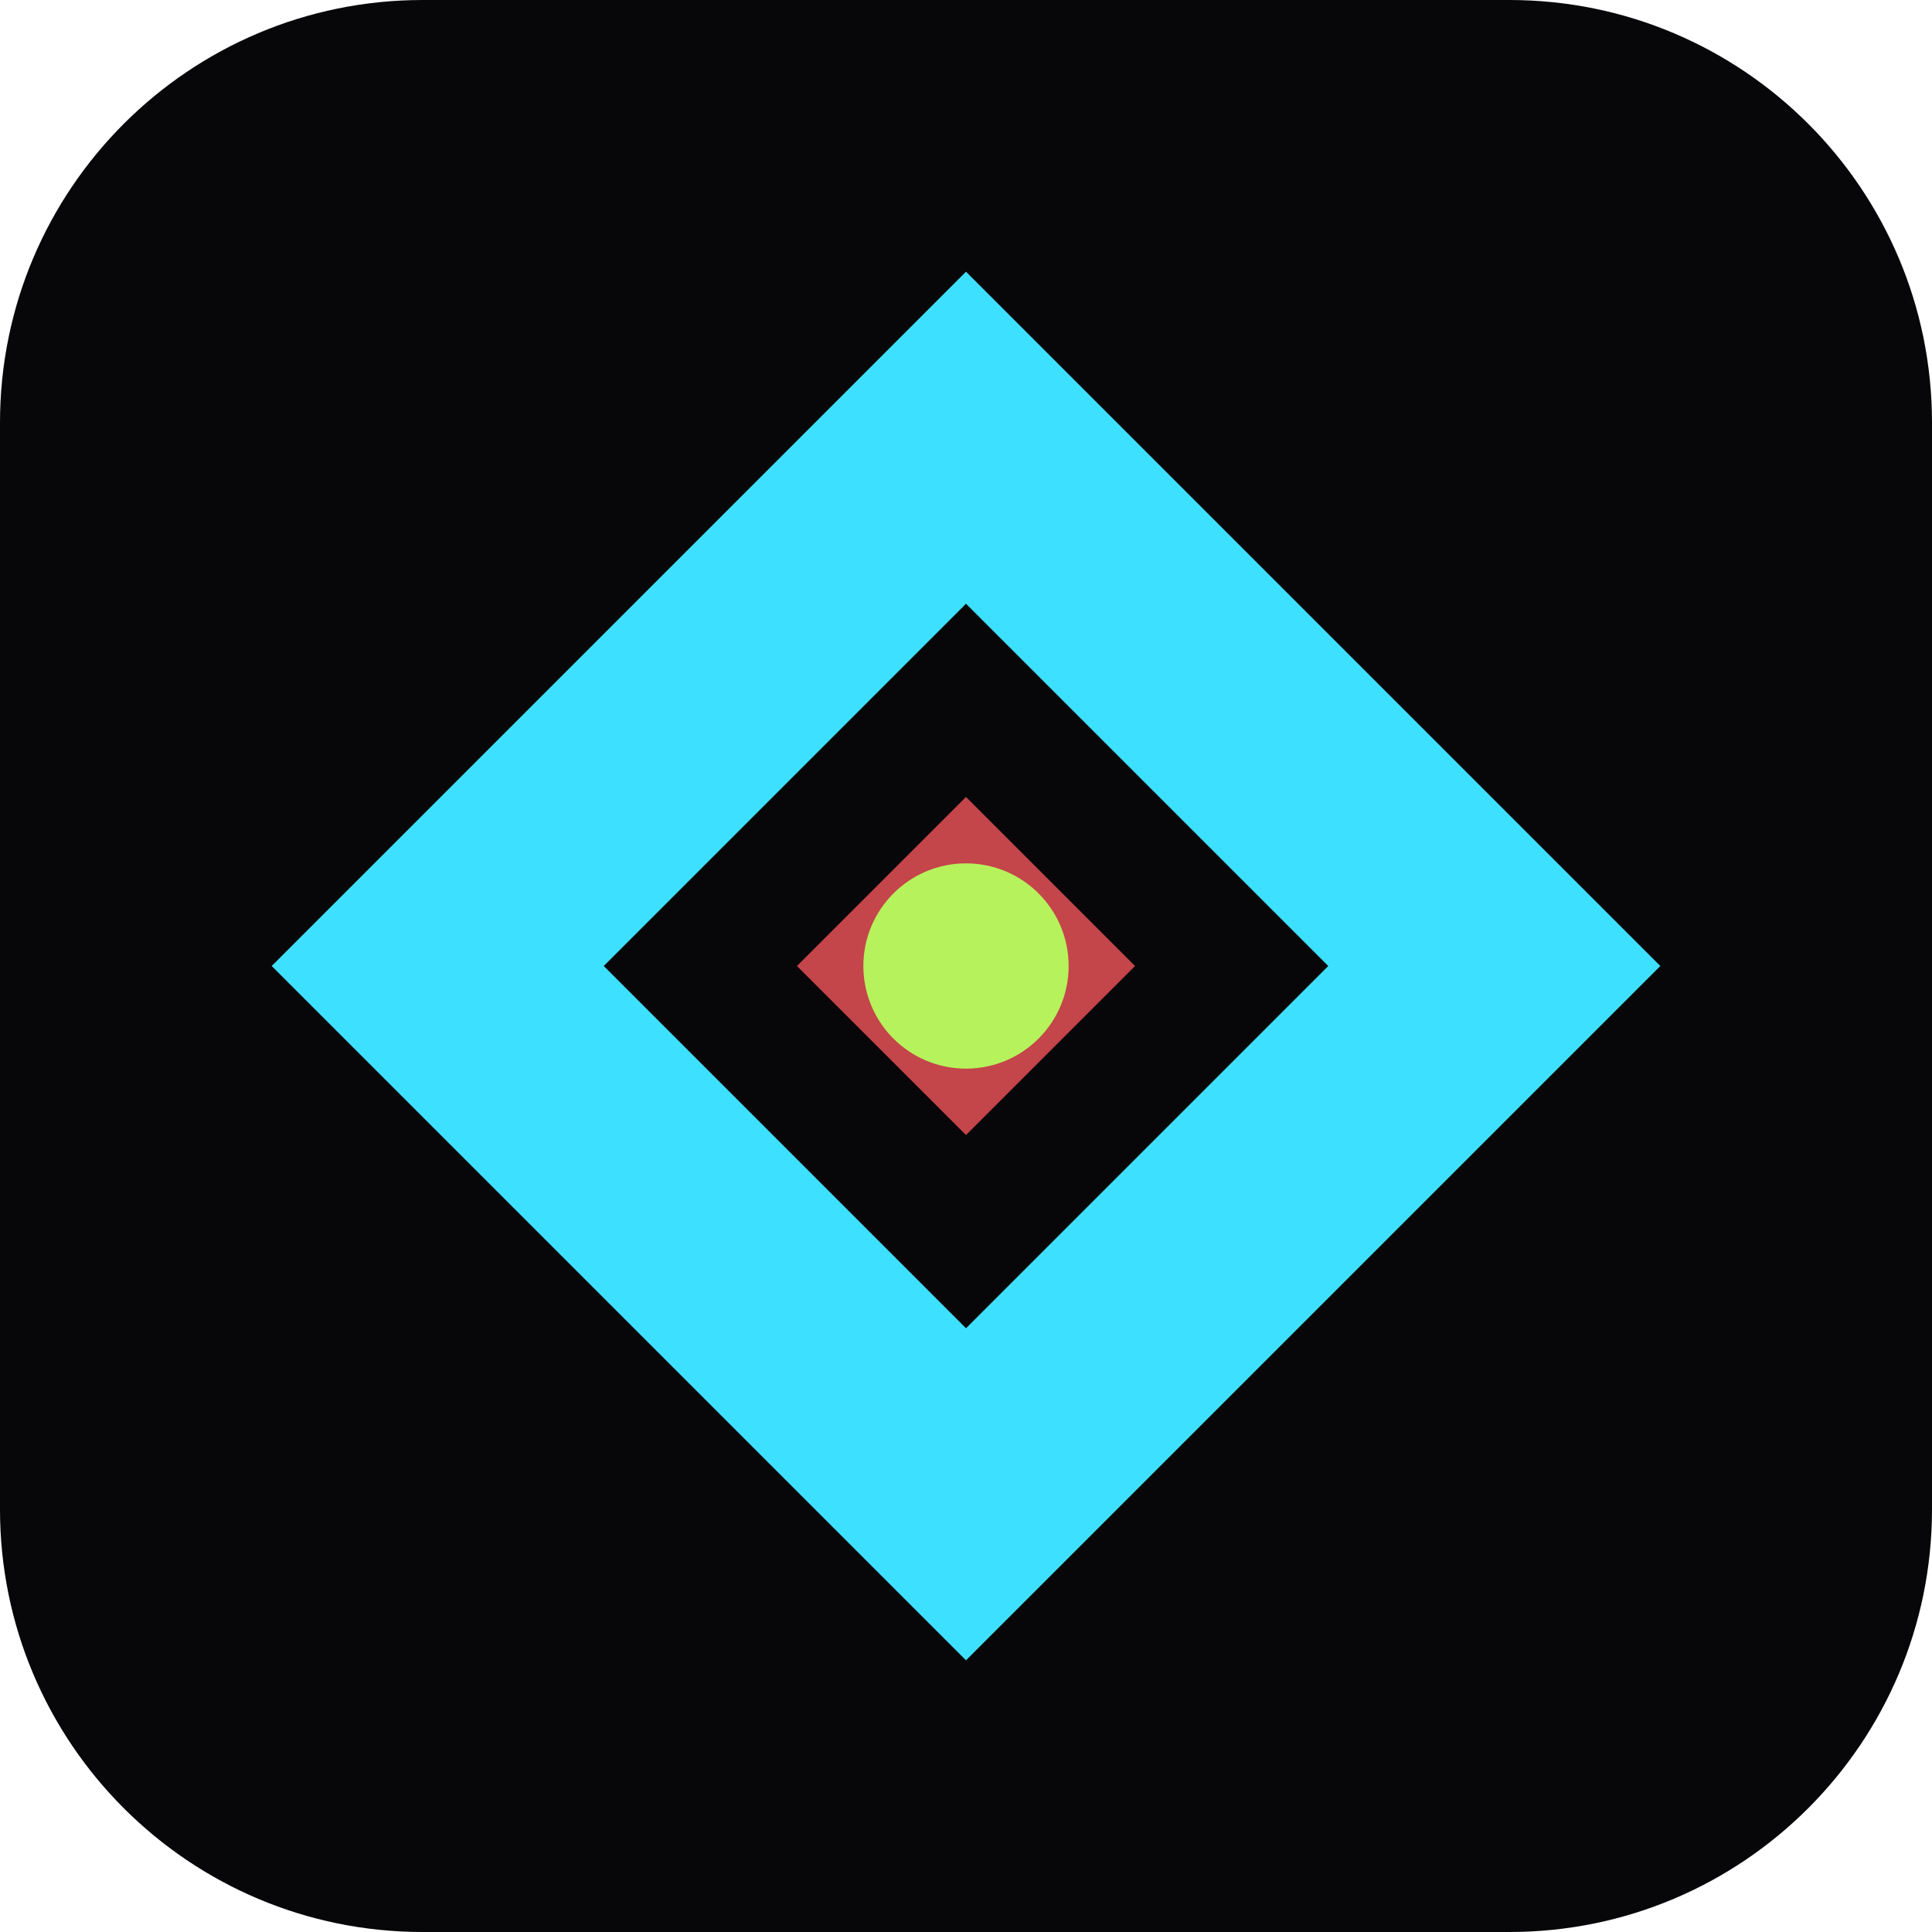
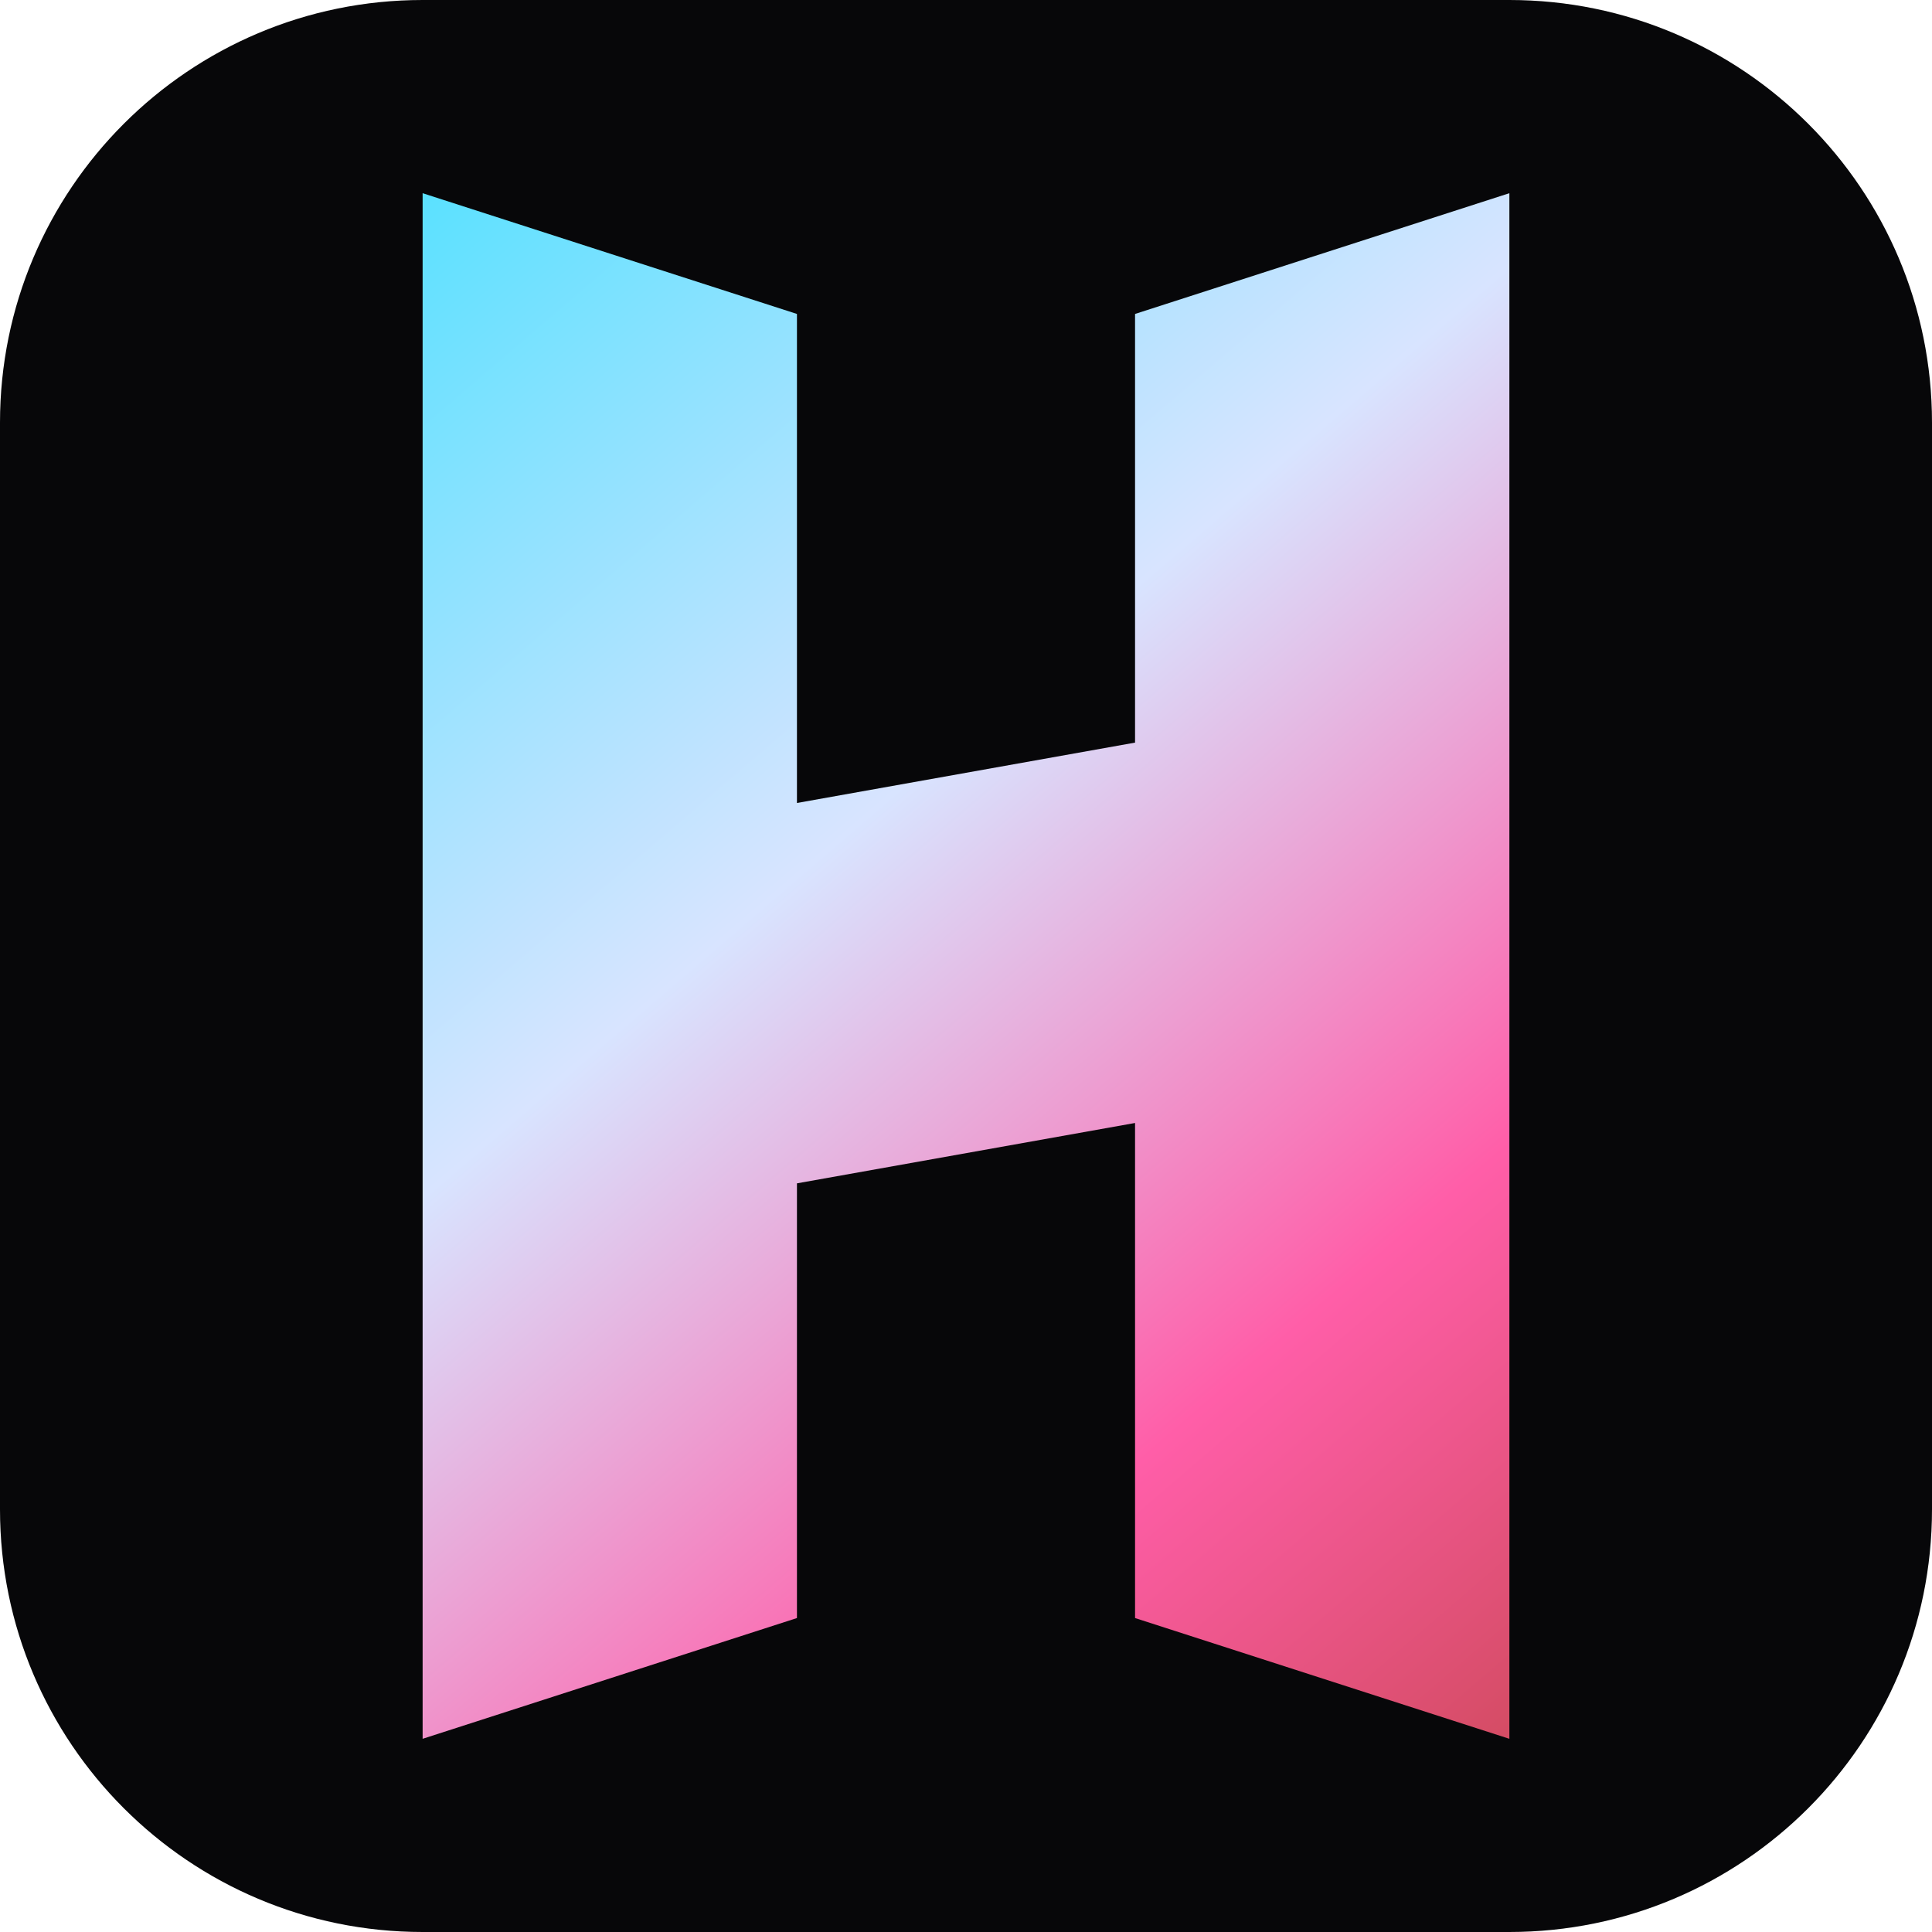
<svg xmlns="http://www.w3.org/2000/svg" viewBox="0 0 32 32">
  <rect width="32" height="32" rx="7" fill="#070709" />
-   <path d="M16 4.5 27.5 16 16 27.5 4.5 16 Z" fill="#3EE0FF" />
-   <path d="M16 10 22 16 16 22 10 16 Z" fill="#070709" />
-   <path d="M16 13.2 18.8 16 16 18.8 13.2 16 Z" fill="#C4454A" />
-   <circle cx="16" cy="16" r="1.7" fill="#B6F25C" />
+   <defs>
+     <linearGradient id="foil" x1="4" y1="2" x2="28" y2="30" gradientUnits="userSpaceOnUse">
+       <stop offset="0" stop-color="#3ee0ff" />
+       <stop offset="0.42" stop-color="#d8e4ff" />
+       <stop offset="0.72" stop-color="#ff5ea8" />
+       <stop offset="1" stop-color="#c4454a" />
+     </linearGradient>
+   </defs>
+   <path fill="url(#foil)" d="M7 3.2 13.2 5.2v8.1l5.6-1V5.2L25 3.2v25.6l-6.2-2v-8.2l-5.6 1v7.2L7 28.8Z" />
</svg>
